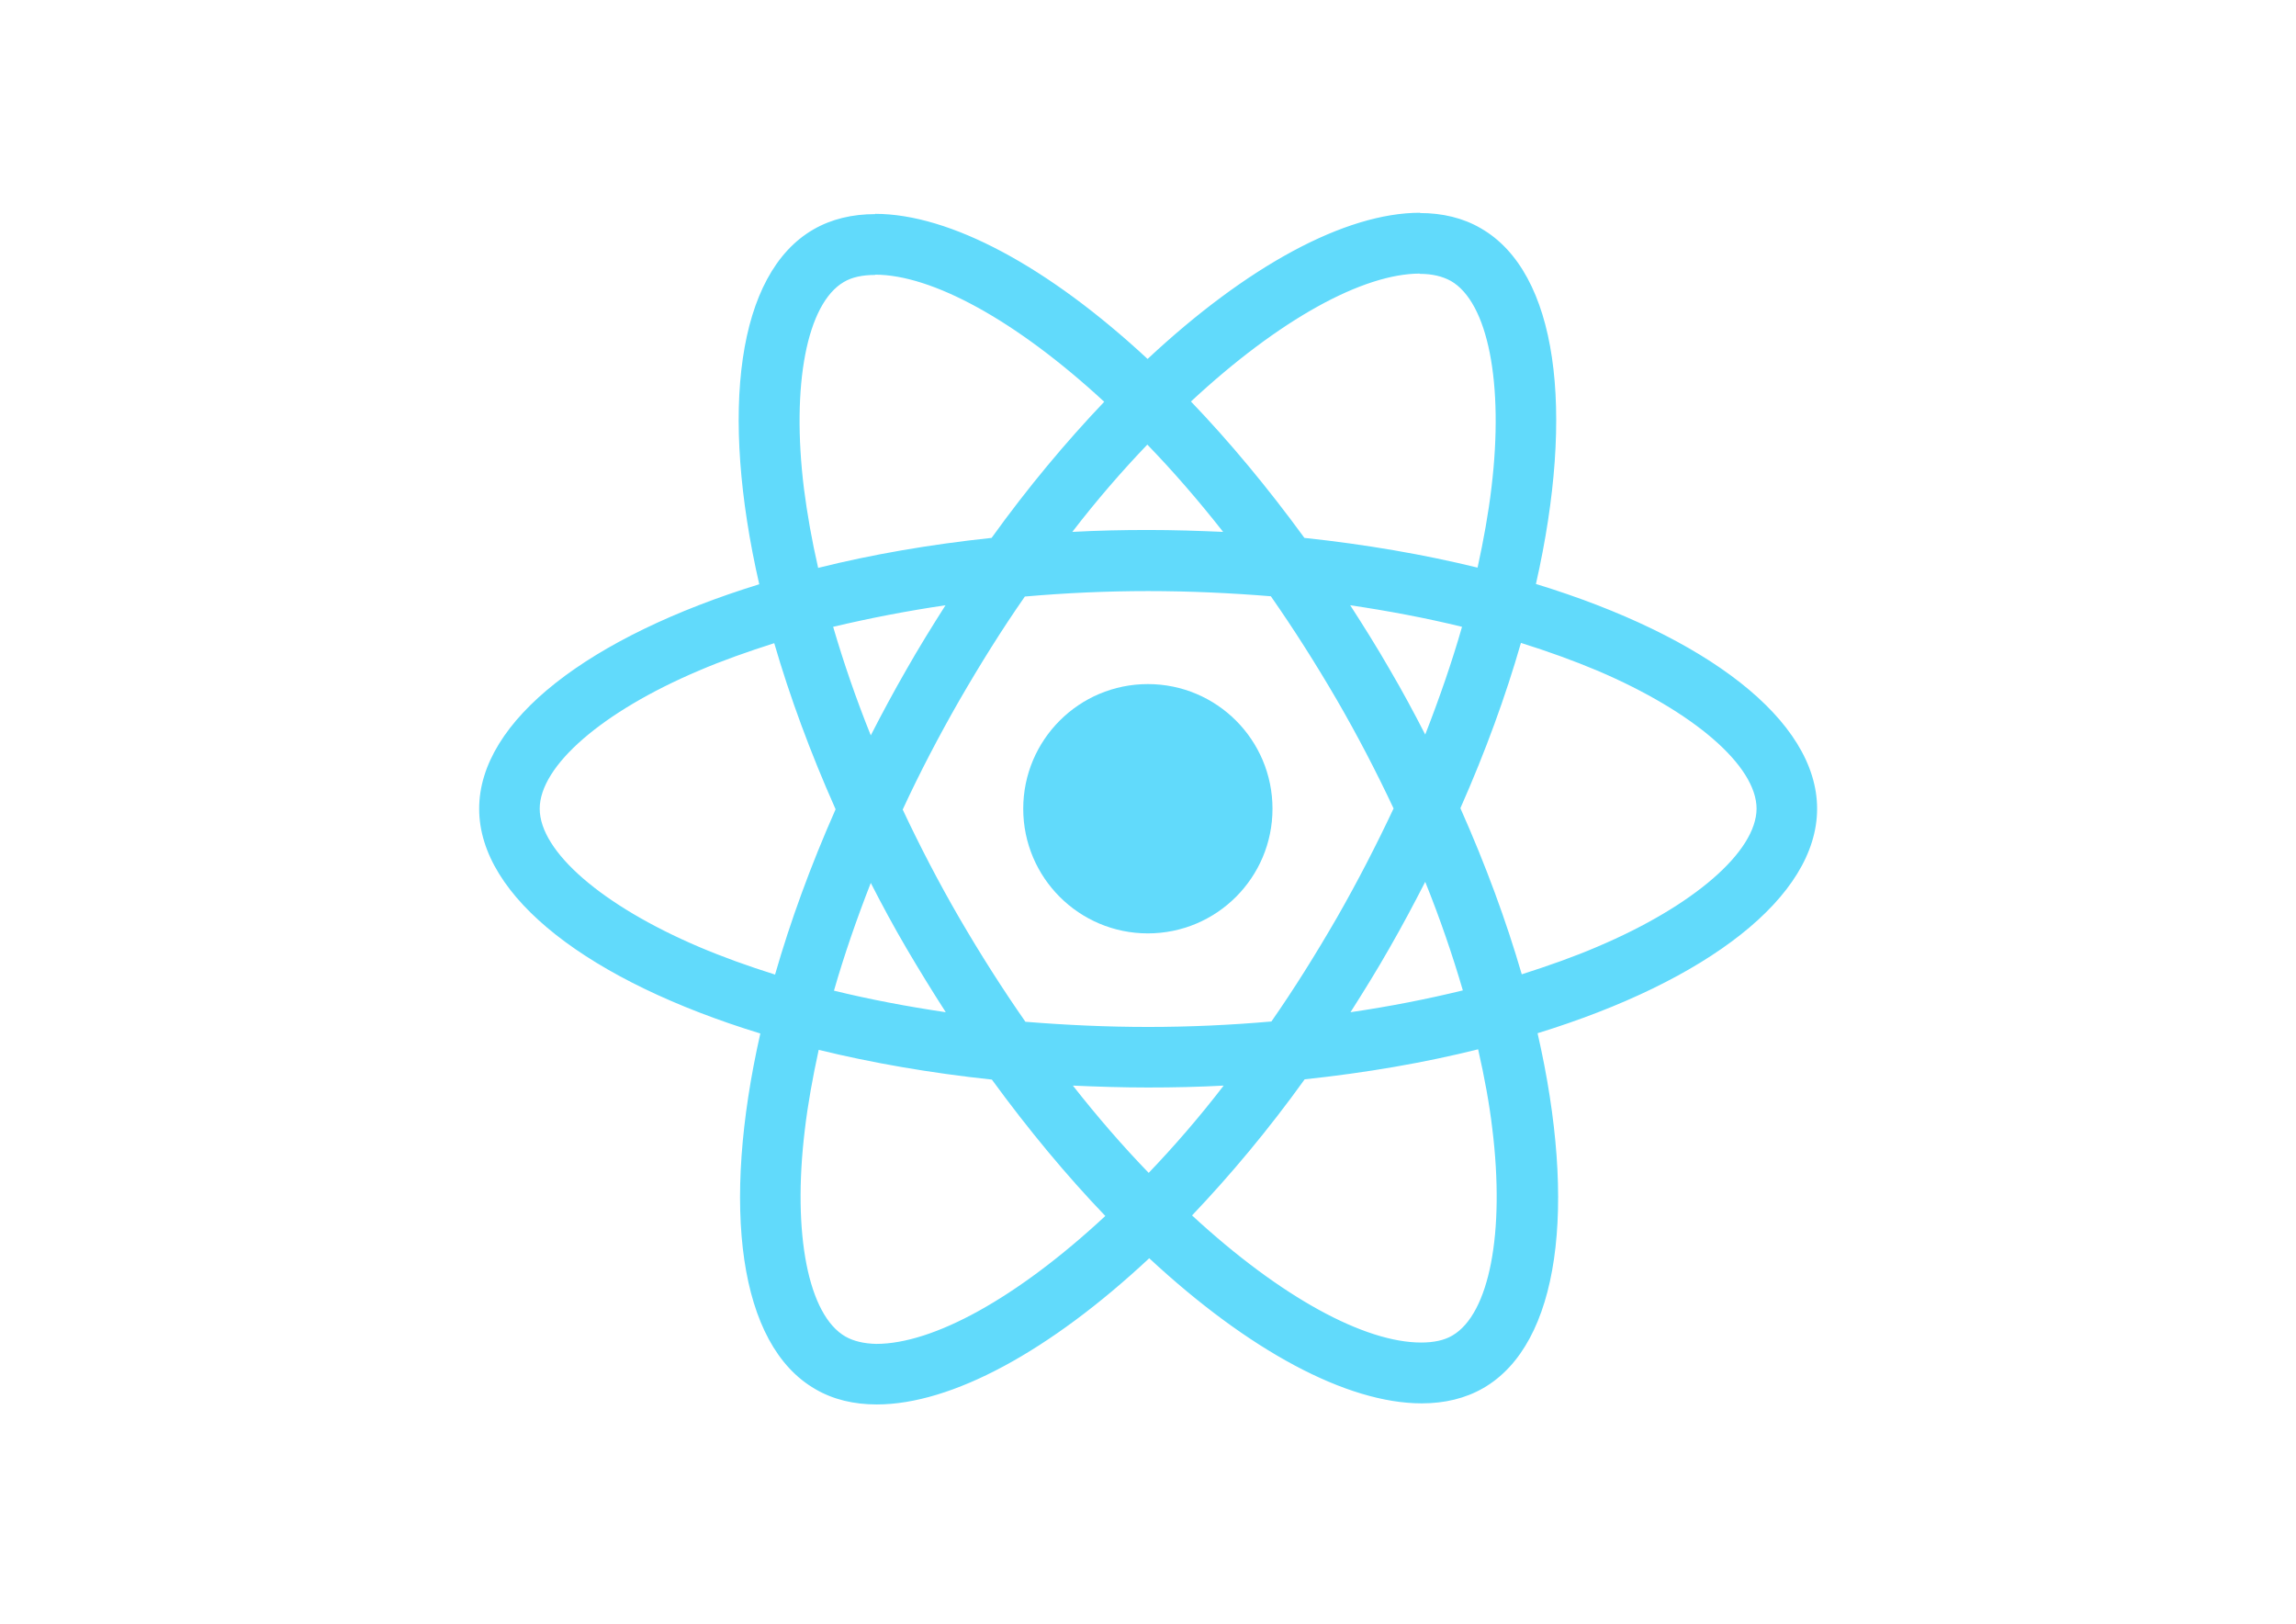
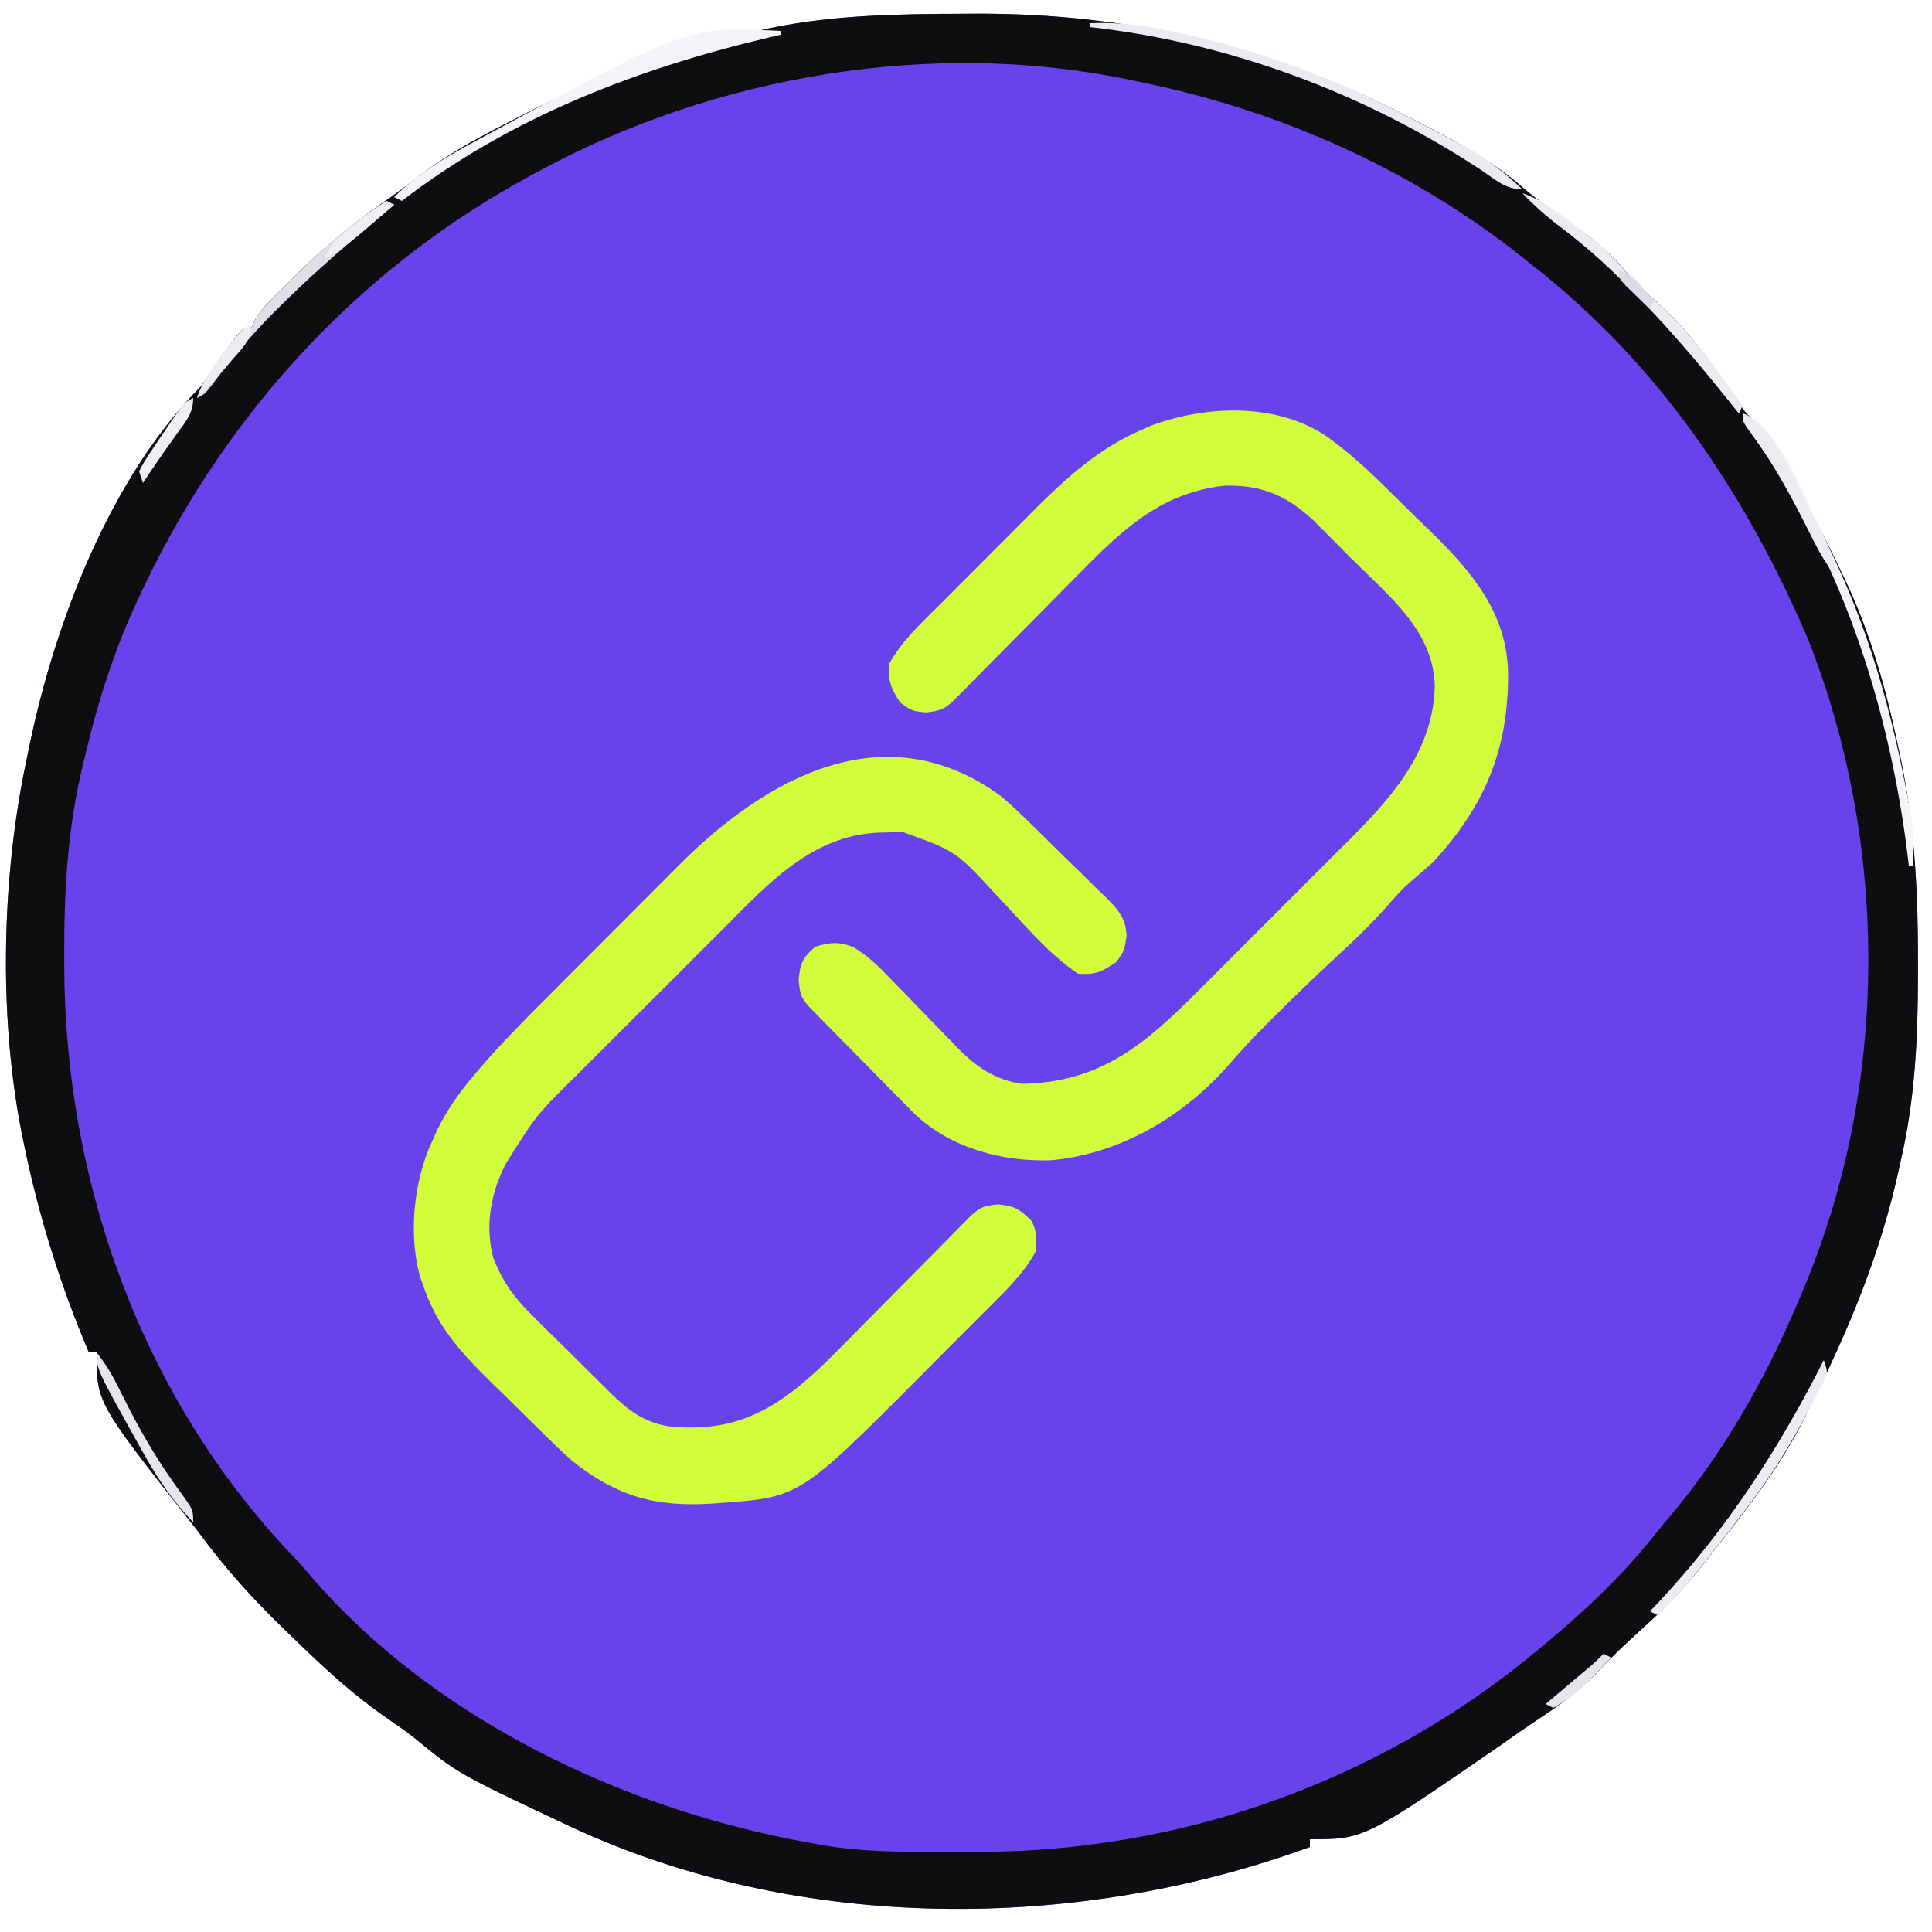
- <svg xmlns="http://www.w3.org/2000/svg" viewBox="0 0 841.9 595.3">
-   <g fill="#61DAFB">
-     <path d="M666.3 296.5c0-32.5-40.7-63.3-103.1-82.4 14.4-63.6 8-114.2-20.2-130.4-6.5-3.8-14.1-5.6-22.4-5.6v22.3c4.6 0 8.3.9 11.4 2.6 13.6 7.8 19.5 37.5 14.9 75.7-1.1 9.4-2.9 19.3-5.1 29.4-19.6-4.8-41-8.5-63.5-10.9-13.5-18.5-27.5-35.3-41.6-50 32.6-30.3 63.2-46.9 84-46.9V78c-27.5 0-63.5 19.6-99.9 53.6-36.4-33.8-72.4-53.2-99.9-53.2v22.3c20.7 0 51.4 16.5 84 46.6-14 14.7-28 31.4-41.3 49.9-22.6 2.4-44 6.1-63.6 11-2.3-10-4-19.7-5.2-29-4.7-38.2 1.1-67.9 14.6-75.8 3-1.8 6.9-2.6 11.5-2.6V78.5c-8.4 0-16 1.8-22.6 5.6-28.1 16.2-34.4 66.7-19.9 130.1-62.2 19.2-102.7 49.9-102.7 82.3 0 32.5 40.7 63.3 103.1 82.4-14.4 63.6-8 114.2 20.2 130.4 6.5 3.8 14.1 5.6 22.5 5.6 27.5 0 63.5-19.6 99.9-53.6 36.4 33.8 72.4 53.2 99.9 53.2 8.4 0 16-1.8 22.6-5.6 28.1-16.2 34.4-66.7 19.9-130.1 62-19.1 102.5-49.9 102.5-82.3zm-130.2-66.7c-3.7 12.9-8.3 26.2-13.5 39.5-4.1-8-8.4-16-13.1-24-4.6-8-9.5-15.8-14.4-23.4 14.2 2.1 27.9 4.7 41 7.9zm-45.8 106.5c-7.8 13.5-15.8 26.3-24.1 38.2-14.9 1.3-30 2-45.2 2-15.1 0-30.2-.7-45-1.9-8.3-11.9-16.4-24.6-24.2-38-7.6-13.1-14.5-26.4-20.8-39.8 6.2-13.4 13.2-26.8 20.7-39.9 7.8-13.5 15.8-26.3 24.1-38.2 14.9-1.3 30-2 45.2-2 15.1 0 30.2.7 45 1.9 8.3 11.9 16.4 24.6 24.2 38 7.6 13.1 14.5 26.4 20.8 39.8-6.3 13.4-13.2 26.8-20.7 39.9zm32.3-13c5.4 13.4 10 26.8 13.8 39.8-13.1 3.2-26.9 5.9-41.2 8 4.9-7.7 9.8-15.6 14.4-23.7 4.6-8 8.9-16.1 13-24.1zM421.2 430c-9.3-9.6-18.6-20.3-27.8-32 9 .4 18.2.7 27.5.7 9.4 0 18.7-.2 27.8-.7-9 11.7-18.3 22.4-27.5 32zm-74.4-58.9c-14.2-2.1-27.9-4.7-41-7.9 3.7-12.9 8.3-26.2 13.5-39.5 4.1 8 8.4 16 13.1 24 4.7 8 9.5 15.8 14.4 23.4zM420.7 163c9.3 9.6 18.6 20.3 27.8 32-9-.4-18.2-.7-27.5-.7-9.4 0-18.7.2-27.8.7 9-11.7 18.3-22.4 27.5-32zm-74 58.9c-4.9 7.7-9.8 15.6-14.4 23.7-4.6 8-8.9 16-13 24-5.4-13.4-10-26.8-13.8-39.8 13.1-3.1 26.9-5.8 41.2-7.9zm-90.5 125.2c-35.4-15.1-58.3-34.9-58.3-50.6 0-15.7 22.9-35.6 58.3-50.6 8.6-3.7 18-7 27.7-10.1 5.7 19.6 13.2 40 22.5 60.9-9.2 20.8-16.6 41.1-22.2 60.6-9.9-3.1-19.3-6.5-28-10.2zM310 490c-13.6-7.8-19.5-37.5-14.9-75.7 1.1-9.4 2.9-19.3 5.1-29.4 19.6 4.8 41 8.5 63.5 10.9 13.5 18.5 27.5 35.3 41.6 50-32.6 30.3-63.2 46.9-84 46.9-4.5-.1-8.3-1-11.3-2.7zm237.2-76.2c4.7 38.2-1.1 67.9-14.6 75.8-3 1.8-6.9 2.6-11.5 2.6-20.7 0-51.4-16.5-84-46.6 14-14.7 28-31.4 41.3-49.9 22.6-2.4 44-6.1 63.6-11 2.3 10.1 4.1 19.8 5.2 29.1zm38.5-66.7c-8.6 3.7-18 7-27.7 10.1-5.7-19.6-13.2-40-22.5-60.9 9.2-20.8 16.6-41.1 22.2-60.6 9.9 3.1 19.3 6.5 28.1 10.2 35.4 15.1 58.3 34.9 58.3 50.6-.1 15.7-23 35.6-58.4 50.6zM320.8 78.4z" />
-     <circle cx="420.9" cy="296.5" r="45.7" />
-     <path d="M520.5 78.1z" />
-   </g>
+ <svg xmlns="http://www.w3.org/2000/svg" version="1.1" width="500" height="500">
+   <path d="M0 0 C1.051 -0.006 2.101 -0.013 3.183 -0.019 C43.578 -0.171 80.925 8.789 116.688 27.438 C117.507 27.862 118.326 28.287 119.169 28.725 C128.399 33.543 137.178 38.262 145.035 45.176 C148.756 48.348 152.733 51.11 156.744 53.901 C161.937 57.536 166.914 61.232 170.938 66.188 C173.611 69.338 176.438 72.047 179.562 74.75 C187.999 82.217 194.356 91.16 200.547 100.492 C202.57 103.466 202.57 103.466 205.09 105.707 C208.677 109.477 210.981 113.72 213.5 118.25 C214.025 119.183 214.55 120.115 215.09 121.076 C219.555 129.072 223.791 137.151 227.688 145.438 C228.219 146.558 228.75 147.678 229.297 148.832 C235.55 162.677 239.405 177.211 242.438 192.062 C242.636 193.026 242.835 193.989 243.039 194.982 C246.335 211.934 247.096 228.709 247.062 245.938 C247.062 247.524 247.062 247.524 247.061 249.142 C247.023 265.26 246.293 280.67 242.688 296.438 C242.463 297.466 242.238 298.495 242.006 299.556 C237.096 321.73 228.86 341.182 218.688 361.438 C218.302 362.212 217.917 362.986 217.52 363.783 C211.614 375.49 203.792 385.678 195.67 395.933 C194.337 397.617 193.015 399.311 191.705 401.013 C187.303 406.669 182.614 411.623 177.312 416.438 C175.809 417.823 174.306 419.209 172.805 420.598 C172.092 421.257 171.378 421.915 170.644 422.594 C168.151 424.943 165.799 427.394 163.438 429.875 C158.589 434.781 153.1 438.553 147.361 442.324 C144.599 444.162 141.9 446.089 139.188 448 C103.719 472.438 103.719 472.438 89.688 472.438 C89.688 473.098 89.688 473.757 89.688 474.438 C29.405 496.489 -42.177 496.647 -100.93 469.508 C-130.758 455.497 -130.758 455.497 -141.93 446.324 C-144.271 444.47 -146.695 442.782 -149.16 441.098 C-158.006 435.01 -165.639 427.923 -173.312 420.438 C-173.959 419.816 -174.606 419.195 -175.272 418.556 C-183.803 410.364 -191.348 401.985 -198.312 392.438 C-199.046 391.511 -199.779 390.584 -200.535 389.629 C-224.312 359.394 -224.312 359.394 -224.312 346.438 C-224.972 346.438 -225.632 346.438 -226.312 346.438 C-233.782 328.788 -239.274 311.216 -243.125 292.438 C-243.436 290.935 -243.436 290.935 -243.753 289.402 C-249.732 258.808 -248.868 222.837 -242.312 192.438 C-242.12 191.495 -241.927 190.553 -241.729 189.583 C-235.119 157.593 -220.72 119.845 -197.312 96.438 C-195.968 94.445 -194.637 92.443 -193.312 90.438 C-192.12 88.801 -190.911 87.176 -189.688 85.562 C-189.097 84.781 -188.507 84 -187.898 83.195 C-187.375 82.615 -186.852 82.035 -186.312 81.438 C-185.653 81.438 -184.993 81.438 -184.312 81.438 C-184.056 80.856 -183.799 80.275 -183.535 79.677 C-182.198 77.227 -180.718 75.584 -178.75 73.609 C-178.04 72.896 -177.331 72.182 -176.6 71.447 C-175.845 70.701 -175.09 69.956 -174.312 69.188 C-173.542 68.423 -172.771 67.658 -171.976 66.87 C-164.517 59.54 -156.68 53.259 -148.049 47.37 C-146.261 46.108 -144.505 44.799 -142.789 43.442 C-135.133 37.387 -127.132 32.839 -118.442 28.453 C-116.204 27.321 -113.977 26.168 -111.75 25.012 C-93.003 15.378 -73.896 8.972 -53.312 4.438 C-52.276 4.209 -51.239 3.98 -50.17 3.744 C-33.543 0.292 -16.914 0.052 0 0 Z " fill="#6843EB" transform="translate(249.3125,3.5625)" />
+   <path d="M0 0 C1.051 -0.006 2.101 -0.013 3.183 -0.019 C43.578 -0.171 80.925 8.789 116.688 27.438 C117.507 27.862 118.326 28.287 119.169 28.725 C128.399 33.543 137.178 38.262 145.035 45.176 C148.756 48.348 152.733 51.11 156.744 53.901 C161.937 57.536 166.914 61.232 170.938 66.188 C173.611 69.338 176.438 72.047 179.562 74.75 C187.999 82.217 194.356 91.16 200.547 100.492 C202.57 103.466 202.57 103.466 205.09 105.707 C208.677 109.477 210.981 113.72 213.5 118.25 C214.025 119.183 214.55 120.115 215.09 121.076 C219.555 129.072 223.791 137.151 227.688 145.438 C228.219 146.558 228.75 147.678 229.297 148.832 C235.55 162.677 239.405 177.211 242.438 192.062 C242.636 193.026 242.835 193.989 243.039 194.982 C246.335 211.934 247.096 228.709 247.062 245.938 C247.062 247.524 247.062 247.524 247.061 249.142 C247.023 265.26 246.293 280.67 242.688 296.438 C242.463 297.466 242.238 298.495 242.006 299.556 C237.096 321.73 228.86 341.182 218.688 361.438 C218.302 362.212 217.917 362.986 217.52 363.783 C211.614 375.49 203.792 385.678 195.67 395.933 C194.337 397.617 193.015 399.311 191.705 401.013 C187.303 406.669 182.614 411.623 177.312 416.438 C175.809 417.823 174.306 419.209 172.805 420.598 C172.092 421.257 171.378 421.915 170.644 422.594 C168.151 424.943 165.799 427.394 163.438 429.875 C158.589 434.781 153.1 438.553 147.361 442.324 C144.599 444.162 141.9 446.089 139.188 448 C103.719 472.438 103.719 472.438 89.688 472.438 C89.688 473.098 89.688 473.757 89.688 474.438 C29.405 496.489 -42.177 496.647 -100.93 469.508 C-130.758 455.497 -130.758 455.497 -141.93 446.324 C-144.271 444.47 -146.695 442.782 -149.16 441.098 C-158.006 435.01 -165.639 427.923 -173.312 420.438 C-173.959 419.816 -174.606 419.195 -175.272 418.556 C-183.803 410.364 -191.348 401.985 -198.312 392.438 C-199.046 391.511 -199.779 390.584 -200.535 389.629 C-224.312 359.394 -224.312 359.394 -224.312 346.438 C-224.972 346.438 -225.632 346.438 -226.312 346.438 C-233.782 328.788 -239.274 311.216 -243.125 292.438 C-243.436 290.935 -243.436 290.935 -243.753 289.402 C-249.732 258.808 -248.868 222.837 -242.312 192.438 C-242.12 191.495 -241.927 190.553 -241.729 189.583 C-235.119 157.593 -220.72 119.845 -197.312 96.438 C-195.968 94.445 -194.637 92.443 -193.312 90.438 C-192.12 88.801 -190.911 87.176 -189.688 85.562 C-189.097 84.781 -188.507 84 -187.898 83.195 C-187.375 82.615 -186.852 82.035 -186.312 81.438 C-185.653 81.438 -184.993 81.438 -184.312 81.438 C-184.056 80.856 -183.799 80.275 -183.535 79.677 C-182.198 77.227 -180.718 75.584 -178.75 73.609 C-178.04 72.896 -177.331 72.182 -176.6 71.447 C-175.845 70.701 -175.09 69.956 -174.312 69.188 C-173.542 68.423 -172.771 67.658 -171.976 66.87 C-164.517 59.54 -156.68 53.259 -148.049 47.37 C-146.261 46.108 -144.505 44.799 -142.789 43.442 C-135.133 37.387 -127.132 32.839 -118.442 28.453 C-116.204 27.321 -113.977 26.168 -111.75 25.012 C-93.003 15.378 -73.896 8.972 -53.312 4.438 C-52.276 4.209 -51.239 3.98 -50.17 3.744 C-33.543 0.292 -16.914 0.052 0 0 Z M-109.312 40.438 C-110.316 40.973 -110.316 40.973 -111.339 41.52 C-157.28 66.178 -192.642 105.363 -214.125 152.688 C-214.474 153.454 -214.823 154.221 -215.182 155.01 C-220.323 166.633 -224.082 178.518 -227 190.875 C-227.295 192.069 -227.589 193.264 -227.893 194.494 C-231.805 210.822 -232.72 226.477 -232.688 243.188 C-232.687 244.226 -232.686 245.265 -232.686 246.335 C-232.551 302.329 -212.704 358.003 -173.684 398.949 C-171.676 401.056 -169.798 403.204 -167.938 405.438 C-137.956 439.732 -92.732 462.09 -48.812 471.562 C-47.71 471.801 -47.71 471.801 -46.585 472.044 C-44.167 472.544 -41.743 472.998 -39.312 473.438 C-38.341 473.62 -37.369 473.802 -36.368 473.99 C-26.374 475.659 -16.502 475.743 -6.391 475.698 C-3.515 475.688 -0.64 475.698 2.236 475.711 C13.535 475.72 24.509 475.082 35.688 473.438 C37.008 473.249 37.008 473.249 38.356 473.057 C78.739 466.951 117.388 449.623 148.688 423.438 C149.284 422.942 149.881 422.447 150.496 421.937 C160.716 413.429 170.115 404.661 178.441 394.242 C179.904 392.415 181.39 390.607 182.902 388.82 C197.813 371.158 208.967 350.774 217.688 329.438 C217.998 328.679 218.309 327.92 218.629 327.138 C239.623 275.026 239.214 213.794 218.535 161.684 C202.602 124.426 179.872 90.569 147.688 65.438 C146.727 64.66 145.767 63.883 144.777 63.082 C115.588 39.871 81.132 24.728 44.688 17.438 C43.41 17.172 43.41 17.172 42.107 16.902 C-8.36 6.518 -64.191 16.087 -109.312 40.438 Z " fill="#0E0D10" transform="translate(249.3125,3.5625)" />
+   <path d="M0 0 C2.746 2.319 5.32 4.783 7.879 7.305 C8.576 7.987 9.274 8.67 9.993 9.374 C11.449 10.807 12.902 12.244 14.351 13.685 C16.57 15.882 18.816 18.048 21.064 20.215 C22.484 21.618 23.901 23.023 25.316 24.43 C25.988 25.07 26.66 25.709 27.352 26.369 C30.48 29.544 32.409 31.714 32.547 36.29 C32 40 32 40 29.938 42.938 C26.276 45.509 24.497 46.305 20 46 C11.926 40.605 5.226 32.233 -1.507 25.247 C-11.625 14.288 -11.625 14.288 -25.246 9.371 C-26.643 9.361 -28.041 9.384 -29.438 9.438 C-30.176 9.454 -30.915 9.471 -31.676 9.488 C-49.019 10.222 -60.378 22.912 -71.887 34.453 C-73.316 35.878 -74.747 37.303 -76.177 38.727 C-79.163 41.705 -82.144 44.688 -85.12 47.674 C-88.918 51.483 -92.731 55.276 -96.549 59.065 C-99.503 62 -102.447 64.945 -105.389 67.893 C-106.791 69.295 -108.195 70.693 -109.603 72.088 C-120.158 82.497 -120.158 82.497 -128 95 C-128.32 95.652 -128.64 96.304 -128.97 96.976 C-132.196 104.008 -133.371 111.857 -131.355 119.422 C-128.875 125.961 -125.595 130.255 -120.602 135.09 C-119.889 135.801 -119.176 136.512 -118.442 137.245 C-116.945 138.733 -115.44 140.215 -113.929 141.689 C-111.622 143.94 -109.341 146.215 -107.062 148.494 C-105.598 149.944 -104.132 151.393 -102.664 152.84 C-101.647 153.852 -101.647 153.852 -100.609 154.885 C-94.497 160.816 -89.505 163.561 -80.812 163.438 C-80.063 163.43 -79.313 163.422 -78.541 163.415 C-62.444 162.94 -51.918 153.389 -41.129 142.387 C-40.116 141.366 -39.102 140.345 -38.088 139.326 C-35.444 136.664 -32.808 133.995 -30.175 131.322 C-25.939 127.027 -21.689 122.744 -17.44 118.462 C-15.96 116.968 -14.484 115.471 -13.009 113.973 C-12.117 113.071 -11.226 112.17 -10.307 111.241 C-9.521 110.444 -8.736 109.647 -7.926 108.826 C-5.315 106.351 -4.339 106.032 -0.688 105.688 C3.575 106.049 5.02 107.02 8 110 C9.433 112.866 9.306 114.813 9 118 C5.691 123.947 0.845 128.461 -3.938 133.238 C-4.813 134.118 -5.689 134.999 -6.592 135.906 C-8.918 138.239 -11.249 140.567 -13.581 142.893 C-15.918 145.23 -18.24 147.581 -20.566 149.928 C-52.048 181.524 -52.048 181.524 -73 183 C-74.006 183.072 -74.006 183.072 -75.033 183.145 C-89.574 184.036 -99.525 181.165 -111 172 C-113.604 169.691 -116.094 167.28 -118.57 164.836 C-119.255 164.163 -119.94 163.489 -120.645 162.796 C-122.082 161.378 -123.515 159.958 -124.946 158.535 C-127.113 156.387 -129.3 154.262 -131.488 152.137 C-139.025 144.714 -145.353 138.119 -149 128 C-149.367 126.998 -149.734 125.996 -150.112 124.963 C-153.457 113.801 -151.946 99.373 -147 89 C-146.599 88.107 -146.198 87.213 -145.785 86.293 C-143.181 81.017 -139.931 76.47 -136.121 72.007 C-135.643 71.445 -135.165 70.884 -134.673 70.305 C-128.96 63.681 -122.811 57.502 -116.625 51.324 C-115.366 50.062 -114.108 48.799 -112.85 47.536 C-110.235 44.914 -107.616 42.295 -104.994 39.678 C-101.661 36.351 -98.339 33.012 -95.02 29.67 C-92.433 27.068 -89.838 24.473 -87.242 21.879 C-86.015 20.652 -84.79 19.422 -83.568 18.19 C-60.724 -4.822 -29.962 -21.849 0 0 Z " fill="#D0FC3C" transform="translate(259,206)" />
+   <path d="M0 0 C4.931 3.644 9.392 7.574 13.765 11.867 C14.447 12.535 15.129 13.204 15.832 13.893 C17.265 15.302 18.694 16.714 20.12 18.128 C22.275 20.256 24.452 22.358 26.63 24.46 C37.166 34.801 46.205 45.394 46.522 60.844 C46.663 80.524 40.622 95.215 27.23 109.773 C25.281 111.584 23.28 113.293 21.233 114.992 C19.011 116.968 17.117 119.09 15.167 121.335 C11.404 125.607 7.414 129.488 3.23 133.335 C-2.554 138.659 -8.207 144.094 -13.77 149.648 C-14.811 150.681 -14.811 150.681 -15.872 151.736 C-19.18 155.053 -22.372 158.419 -25.431 161.968 C-37.178 175.549 -53.672 185.39 -71.755 187.046 C-84.374 187.471 -97.523 183.955 -106.919 175.208 C-108.269 173.863 -109.606 172.506 -110.931 171.136 C-111.647 170.415 -112.362 169.695 -113.1 168.952 C-115.356 166.675 -117.594 164.38 -119.833 162.085 C-121.368 160.534 -122.903 158.984 -124.44 157.435 C-127.229 154.613 -130.017 151.79 -132.786 148.95 C-133.34 148.383 -133.894 147.816 -134.465 147.233 C-136.562 144.887 -136.779 143.679 -137.083 140.46 C-136.714 136.105 -136.05 134.632 -132.77 131.773 C-128.917 130.631 -126.722 130.403 -122.959 131.867 C-119.052 134.203 -116.247 136.992 -113.122 140.269 C-111.856 141.563 -110.591 142.856 -109.325 144.15 C-107.358 146.179 -105.395 148.211 -103.434 150.246 C-101.527 152.221 -99.606 154.183 -97.684 156.144 C-97.11 156.748 -96.536 157.353 -95.944 157.975 C-91.139 162.866 -86.164 166.291 -79.278 167.269 C-58.532 166.91 -46.952 156.582 -32.942 142.476 C-31.54 141.077 -30.138 139.678 -28.735 138.28 C-25.811 135.362 -22.893 132.436 -19.981 129.505 C-16.271 125.772 -12.543 122.057 -8.809 118.347 C-5.914 115.467 -3.029 112.577 -0.146 109.684 C1.224 108.311 2.597 106.941 3.973 105.574 C15.62 93.99 27.06 81.895 27.542 64.523 C27.348 50.086 15.713 41.07 6.204 31.562 C4.661 30.017 3.126 28.463 1.591 26.91 C0.595 25.91 -0.402 24.912 -1.399 23.913 C-2.731 22.576 -2.731 22.576 -4.089 21.211 C-11.042 14.888 -17.37 12.249 -26.708 12.464 C-42.691 14.075 -52.924 23.455 -63.739 34.484 C-64.751 35.503 -65.763 36.522 -66.776 37.541 C-69.412 40.194 -72.039 42.855 -74.664 45.519 C-78.891 49.805 -83.13 54.078 -87.37 58.35 C-88.845 59.839 -90.316 61.332 -91.787 62.826 C-92.675 63.724 -93.564 64.622 -94.479 65.548 C-95.262 66.342 -96.045 67.135 -96.851 67.953 C-99.443 70.41 -100.467 70.738 -104.083 71.148 C-107.77 70.773 -107.77 70.773 -110.645 68.71 C-113.214 65.16 -113.847 63.151 -113.77 58.773 C-110.479 52.722 -105.45 48.147 -100.614 43.316 C-99.716 42.413 -98.818 41.511 -97.893 40.581 C-95.992 38.675 -94.09 36.771 -92.184 34.87 C-89.773 32.465 -87.373 30.049 -84.977 27.63 C-82.655 25.289 -80.321 22.959 -77.989 20.628 C-77.145 19.775 -76.301 18.921 -75.431 18.042 C-67.676 10.345 -59.126 2.747 -49.02 -1.665 C-48.015 -2.117 -47.009 -2.57 -45.974 -3.036 C-31.474 -8.429 -13.156 -9.119 0 0 Z " fill="#D0FC3C" transform="translate(343.7704,113.2271)" />
+   <path d="M0 0 C9.753 3.251 17.279 24.552 21.666 33.305 C32.543 55.27 38.614 76.911 43 101 C43.209 102.119 43.418 103.238 43.633 104.391 C44.013 107.089 44.099 109.652 44.062 112.375 C44.053 113.249 44.044 114.123 44.035 115.023 C44.024 115.676 44.012 116.328 44 117 C43.67 117 43.34 117 43 117 C42.853 115.774 42.706 114.548 42.555 113.285 C37.708 75.145 25.194 36.516 2.246 5.227 C0 2 0 2 0 0 Z " fill="#F5F4F8" transform="translate(451,107)" />
+   <path d="M0 0 C7.411 -0.31 14.144 0.54 21.375 2.125 C22.936 2.461 22.936 2.461 24.529 2.803 C45.703 7.485 64.813 14.979 84 25 C84.835 25.435 85.67 25.871 86.53 26.319 C89.195 27.719 91.849 29.137 94.5 30.562 C95.325 30.997 96.149 31.432 96.999 31.88 C102.652 34.96 107.327 38.577 112 43 C107.648 43 104.979 40.497 101.5 38.125 C71.29 18.169 36.027 4.985 0 1 C0 0.67 0 0.34 0 0 Z " fill="#ECEAF1" transform="translate(282,6)" />
+   <path d="M0 0 C0 0.33 0 0.66 0 1 C-0.91 1.21 -0.91 1.21 -1.838 1.424 C-36.501 9.512 -69.57 22.115 -98 44 C-98.66 43.67 -99.32 43.34 -100 43 C-93.502 36.542 -86.004 32.287 -78 28 C-77.149 27.539 -76.298 27.078 -75.421 26.603 C-23.901 -1.226 -23.901 -1.226 0 0 Z " fill="#F4F3F7" transform="translate(202,8)" />
+   <path d="M0 0 C6.543 2.245 11.612 6.801 17 11 C17.924 11.704 17.924 11.704 18.867 12.422 C22.389 15.201 25.138 18.439 28.023 21.84 C30.173 24.189 32.467 26.229 34.875 28.312 C43.618 36.035 50.277 45.529 57 55 C56.505 55.99 56.505 55.99 56 57 C55.189 55.984 54.378 54.968 53.543 53.922 C46.645 45.326 39.627 36.964 32 29 C31.5 28.473 31.001 27.946 30.486 27.403 C23.987 20.583 17.293 14.355 9.757 8.689 C6.193 6.006 3.075 3.212 0 0 Z " fill="#EDEBF2" transform="translate(394,50)" />
+   <path d="M0 0 C0.66 0.33 1.32 0.66 2 1 C1.154 1.713 0.309 2.426 -0.562 3.16 C-1.708 4.128 -2.854 5.095 -4 6.062 C-4.553 6.528 -5.106 6.994 -5.676 7.475 C-13.129 13.771 -20.394 20.177 -27.312 27.062 C-28.048 27.794 -28.783 28.526 -29.541 29.279 C-35.192 34.99 -40.208 40.996 -44.996 47.438 C-47 50 -47 50 -49 51 C-47.467 46.373 -44.959 42.979 -42 39.188 C-41.323 38.291 -41.323 38.291 -40.633 37.377 C-39.474 35.877 -38.242 34.433 -37 33 C-36.34 33 -35.68 33 -35 33 C-34.743 32.419 -34.487 31.838 -34.223 31.239 C-32.885 28.789 -31.405 27.147 -29.438 25.172 C-28.728 24.458 -28.018 23.744 -27.286 23.009 C-26.532 22.263 -25.777 21.518 -25 20.75 C-24.232 19.987 -23.464 19.225 -22.673 18.439 C-15.631 11.514 -8.368 5.285 0 0 Z " fill="#E0DEE8" transform="translate(100,52)" />
+   <path d="M0 0 C1 3 1 3 0.247 5.062 C-0.162 5.843 -0.571 6.625 -0.992 7.43 C-1.445 8.301 -1.899 9.172 -2.365 10.07 C-2.864 10.996 -3.362 11.921 -3.875 12.875 C-4.38 13.824 -4.885 14.773 -5.406 15.75 C-9.457 23.239 -13.865 30.198 -19 37 C-19.406 37.541 -19.812 38.081 -20.23 38.638 C-23.109 42.461 -26.044 46.237 -29 50 C-29.726 50.933 -30.451 51.867 -31.199 52.828 C-34.892 57.527 -38.666 61.883 -43 66 C-43.66 65.67 -44.32 65.34 -45 65 C-44.357 64.331 -43.714 63.662 -43.051 62.973 C-25.321 44.13 -11.651 23.023 0 0 Z " fill="#ECEBF1" transform="translate(472,352)" />
+   <path d="M0 0 C8.187 2.729 14.114 18.69 18 26 C18.481 26.896 18.962 27.791 19.457 28.714 C21.766 33.141 23.6 36.935 24 42 C21.742 39.147 20.024 36.287 18.398 33.035 C17.912 32.076 17.426 31.116 16.925 30.128 C16.413 29.116 15.902 28.105 15.375 27.062 C11.257 19.012 6.949 11.481 1.547 4.23 C0 2 0 2 0 0 Z " fill="#EDEBF2" transform="translate(451,107)" />
+   <path d="M0 0 C2.119 2.694 3.792 5.353 5.312 8.422 C5.743 9.275 6.174 10.129 6.618 11.008 C7.074 11.913 7.53 12.818 8 13.75 C12.026 21.629 16.409 28.979 21.646 36.112 C25 40.72 25 40.72 25 44 C19.665 38.375 15.677 32.524 11.938 25.75 C11.421 24.828 10.904 23.907 10.372 22.958 C0 4.343 0 4.343 0 0 Z " fill="#E7E5EE" transform="translate(25,350)" />
+   <path d="M0 0 C0 4.026 -1.978 6.175 -4.25 9.312 C-5.047 10.433 -5.844 11.554 -6.641 12.676 C-7.032 13.223 -7.423 13.771 -7.826 14.334 C-9.603 16.856 -11.302 19.425 -13 22 C-13.33 21.01 -13.66 20.02 -14 19 C-12.742 16.547 -12.742 16.547 -10.875 13.75 C-10.229 12.778 -9.583 11.806 -8.918 10.805 C-8.285 9.879 -7.652 8.954 -7 8 C-6.501 7.26 -6.002 6.52 -5.488 5.758 C-2.307 1.154 -2.307 1.154 0 0 Z " fill="#EFEEF3" transform="translate(50,103)" />
+   <path d="M0 0 C0 4.117 -2.18 5.974 -4.75 8.938 C-5.415 9.725 -5.415 9.725 -6.094 10.529 C-8.609 13.485 -11.214 16.299 -14 19 C-12.472 14.38 -9.967 11.023 -7 7.25 C-6.323 6.366 -6.323 6.366 -5.633 5.465 C-2.268 1.134 -2.268 1.134 0 0 Z " fill="#EDECF2" transform="translate(65,84)" />
+   <path d="M0 0 C0.66 0.33 1.32 0.66 2 1 C-0.059 2.775 -2.122 4.545 -4.188 6.312 C-5.055 7.062 -5.055 7.062 -5.939 7.826 C-9.147 10.562 -12.29 12.953 -16 15 C-14.453 10.989 -11.883 9.012 -8.562 6.375 C-7.594 5.599 -6.626 4.823 -5.629 4.023 C-3.801 2.617 -1.919 1.279 0 0 Z " fill="#EFEEF3" transform="translate(100,52)" />
+   <path d="M0 0 C0.66 0.33 1.32 0.66 2 1 C-7.226 10.595 -7.226 10.595 -13 14 C-13.66 13.67 -14.32 13.34 -15 13 C-14.085 12.229 -13.17 11.458 -12.227 10.664 C-11.026 9.651 -9.825 8.638 -8.625 7.625 C-7.72 6.863 -7.72 6.863 -6.797 6.086 C-6.217 5.596 -5.637 5.106 -5.039 4.602 C-4.505 4.151 -3.971 3.701 -3.42 3.237 C-2.237 2.206 -1.11 1.11 0 0 Z " fill="#E5E3EC" transform="translate(415,428)" />
+   <path d="M0 0 C3.297 1.099 4.047 1.946 6.188 4.562 C6.717 5.203 7.247 5.844 7.793 6.504 C8.191 6.998 8.59 7.491 9 8 C8.67 8.66 8.34 9.32 8 10 C6.661 8.715 5.329 7.421 4 6.125 C2.886 5.046 2.886 5.046 1.75 3.945 C0 2 0 2 0 0 Z " fill="#DDDAE7" transform="translate(419,70)" />
</svg>
